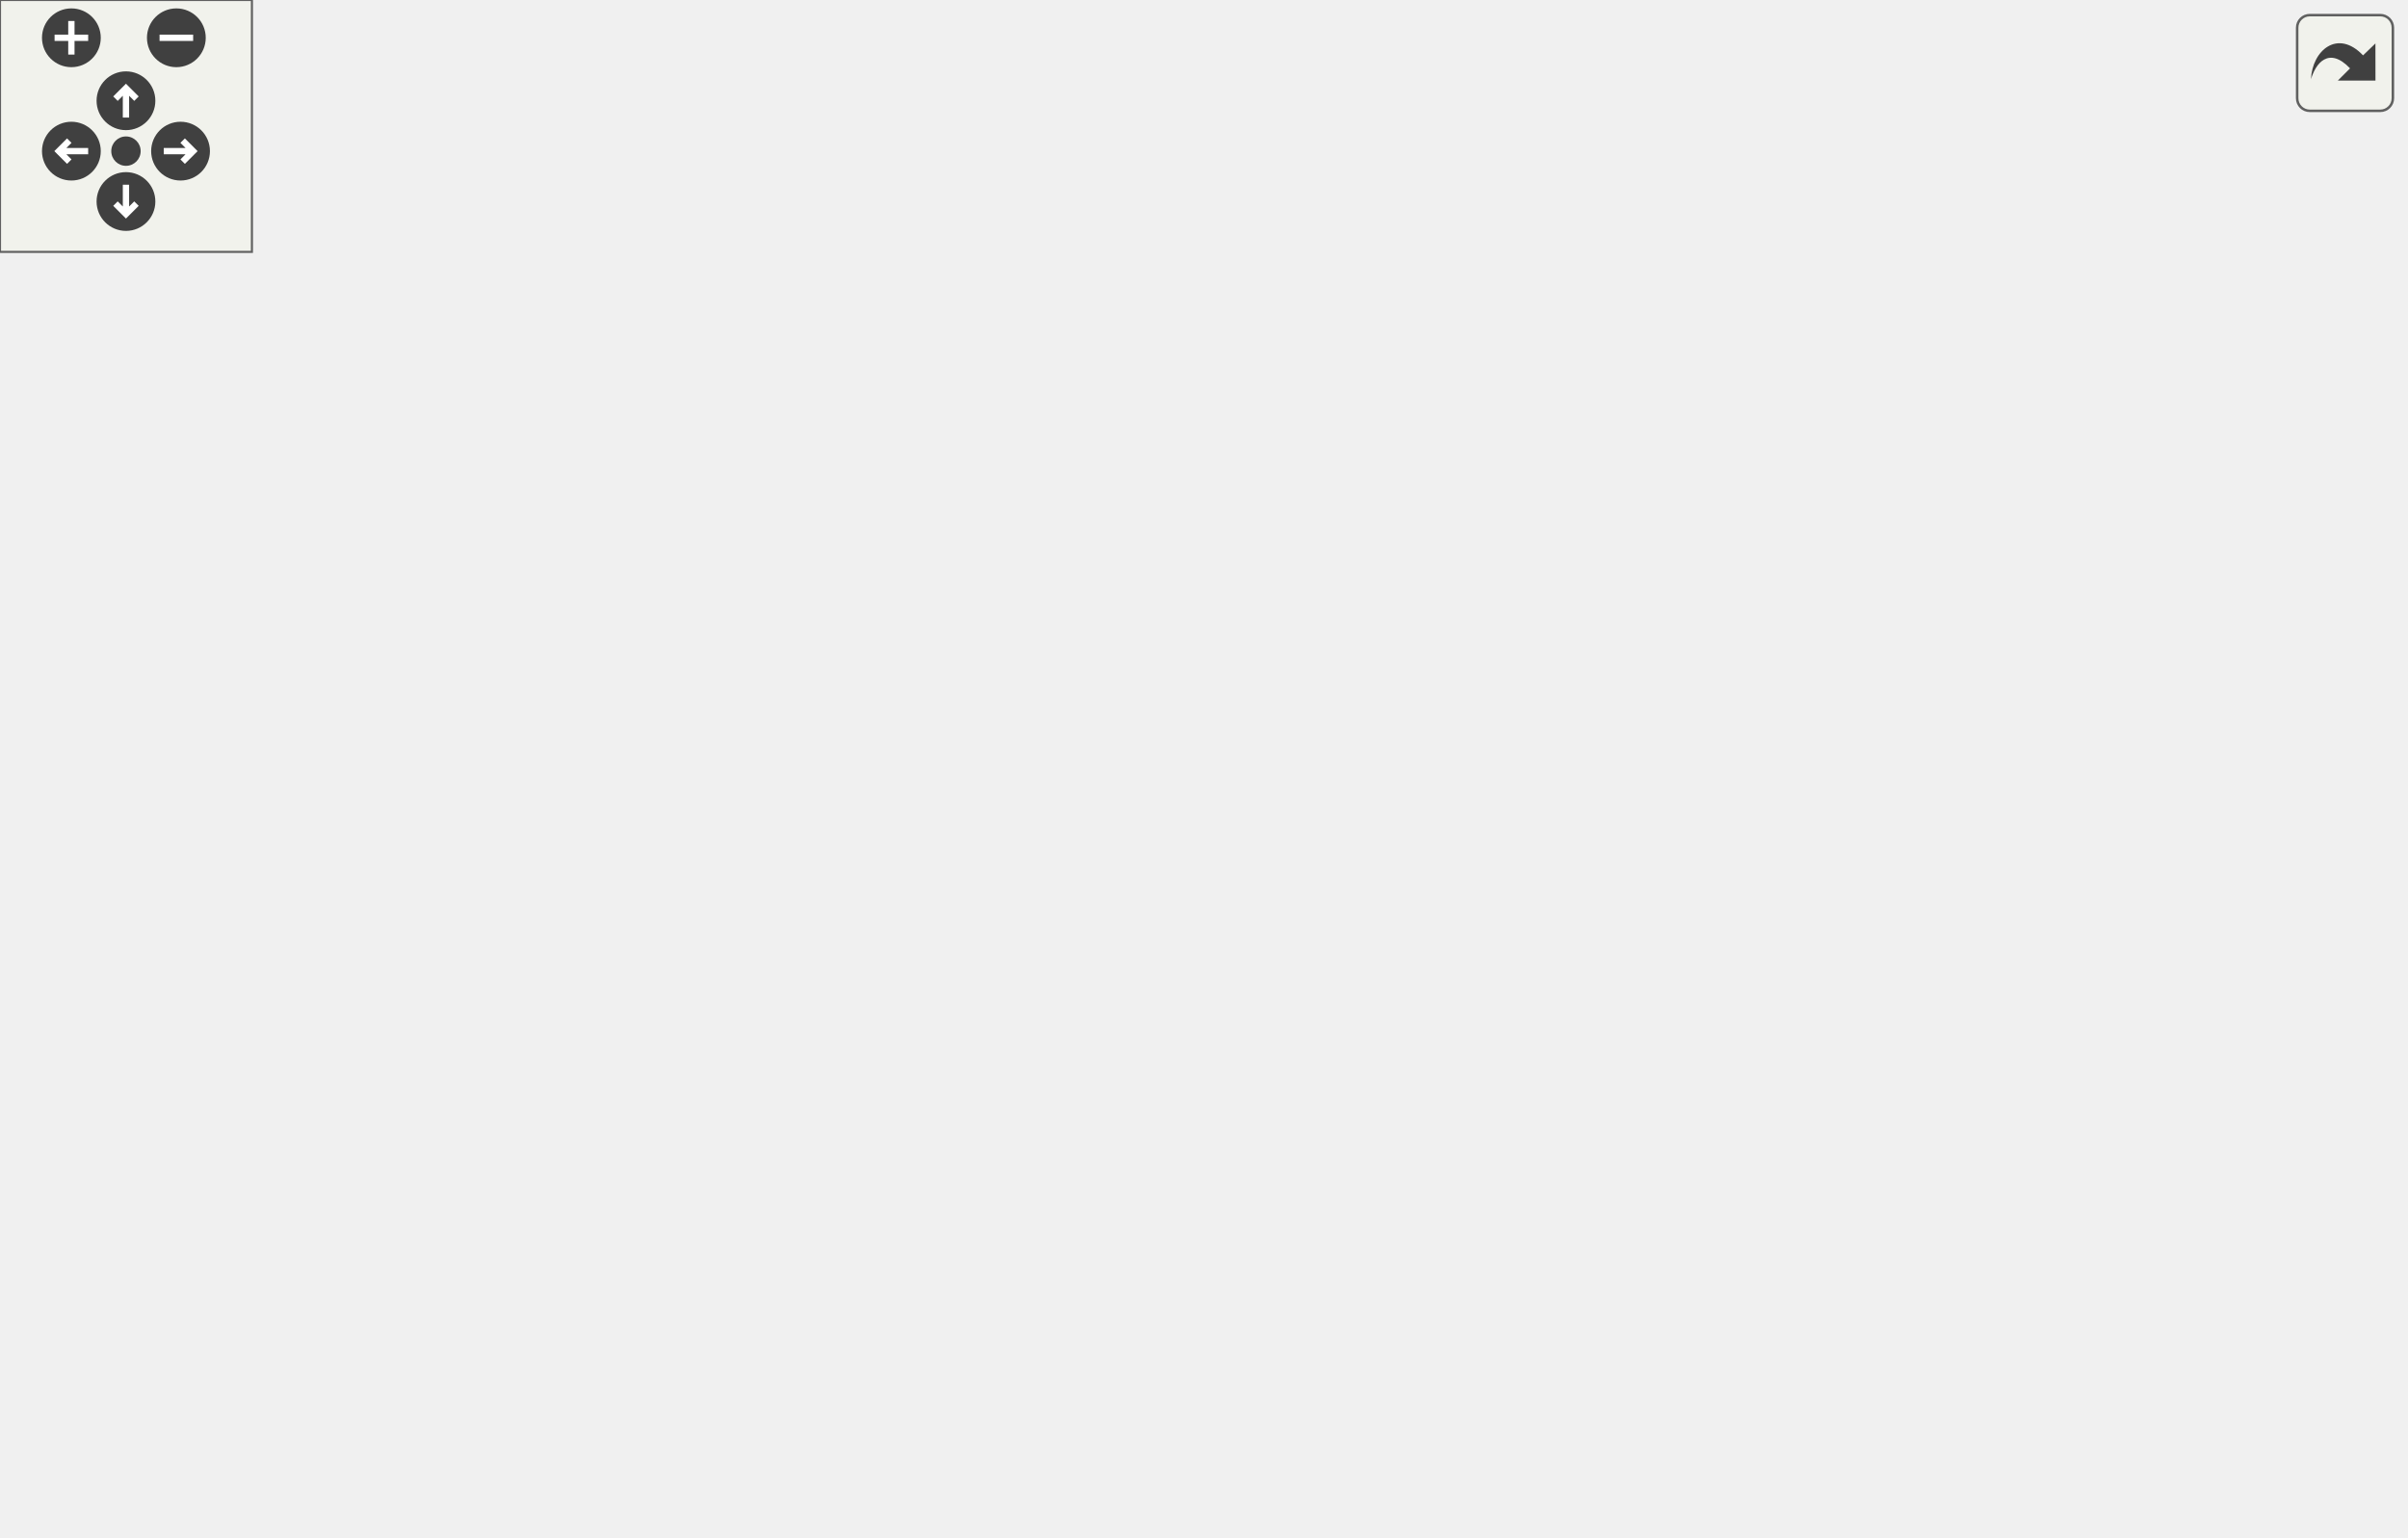
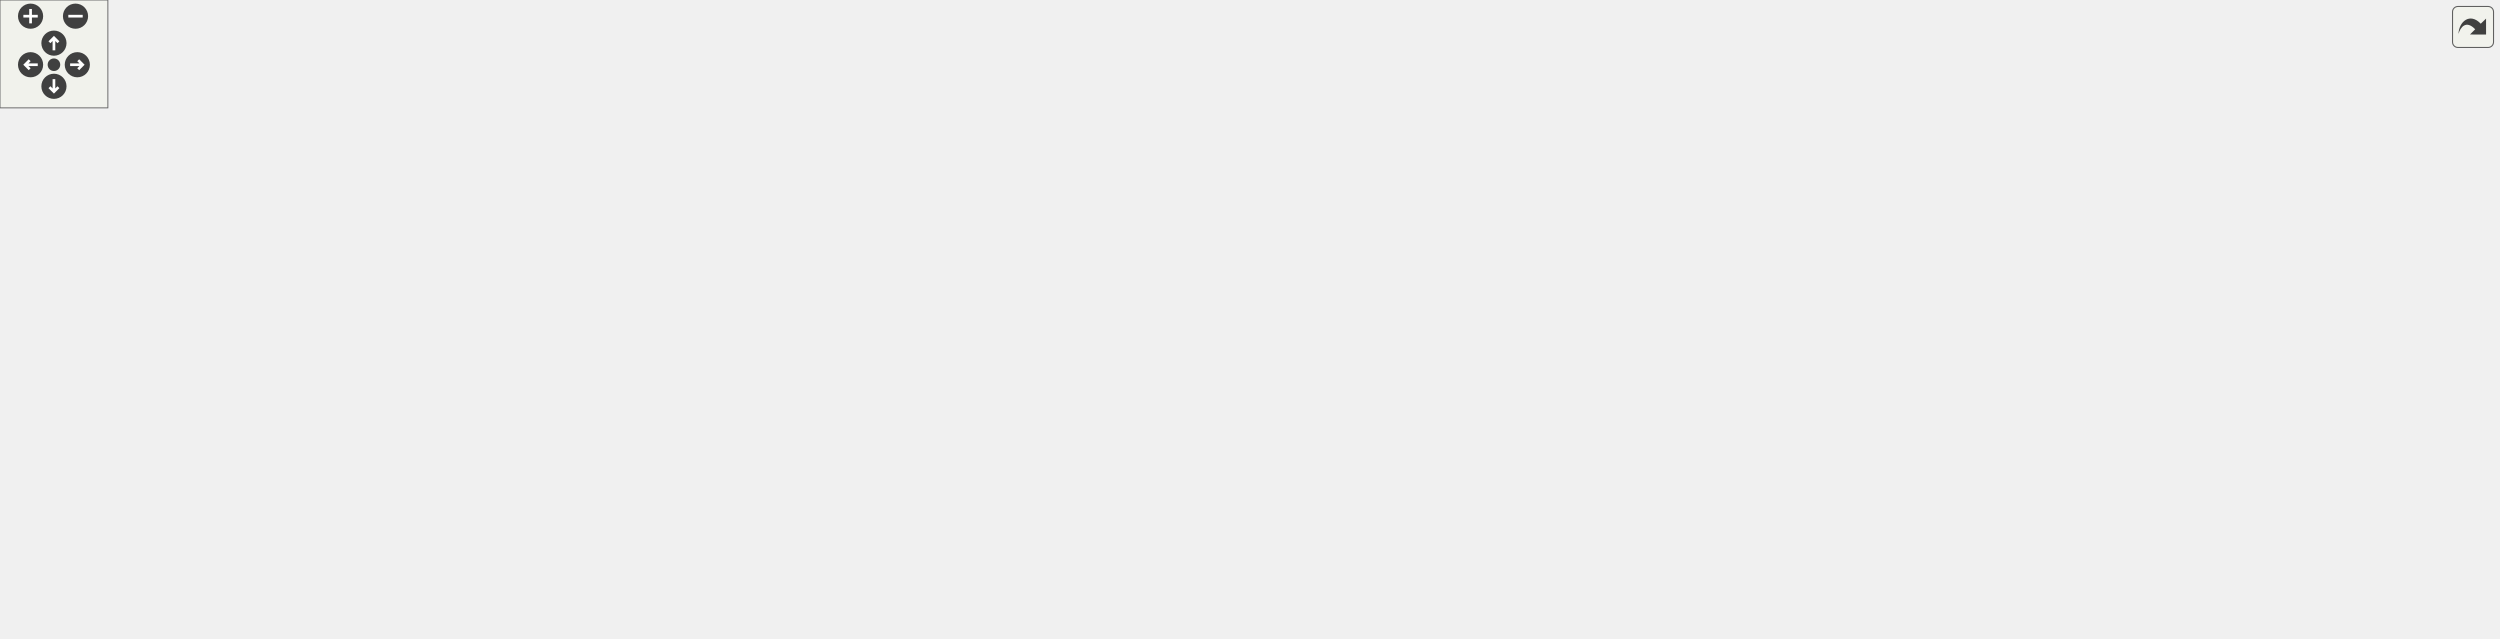
<svg xmlns="http://www.w3.org/2000/svg" xmlns:xlink="http://www.w3.org/1999/xlink" id="main" version="1.1" xml:space="preserve">
  <style type="text/css">
.edge:hover path { stroke: red; }
.edge:hover polygon { stroke: red; fill: red; }
</style>
  <defs>
    <circle id="rim" cx="0" cy="0" r="7" />
    <circle id="rim2" cx="0" cy="0" r="3.5" />
    <g id="zoomPlus">
      <use xlink:href="#rim" fill="#404040">
        <set attributeName="fill" to="#808080" begin="zoomplus.mouseover" end="zoomplus.mouseout" />
      </use>
      <path d="M-4,0h8M0,-4v8" fill="none" stroke="white" stroke-width="1.5" pointer-events="none" />
    </g>
    <g id="zoomMin">
      <use xlink:href="#rim" fill="#404040">
        <set attributeName="fill" to="#808080" begin="zoomminus.mouseover" end="zoomminus.mouseout" />
      </use>
      <path d="M-4,0h8" fill="none" stroke="white" stroke-width="1.5" pointer-events="none" />
    </g>
    <g id="dirArrow">
      <path fill="none" stroke="white" stroke-width="1.5" d="M0,-3.0v7 M-2.5,-0.5L0,-3.0L2.5,-0.5" />
    </g>
    <g id="resetDef">
      <use xlink:href="#rim2" fill="#404040">
        <set attributeName="fill" to="#808080" begin="reset.mouseover" end="reset.mouseout" />
      </use>
    </g>
  </defs>
  <svg id="graph" class="graph">
    <g id="viewport">
      <g id="node1" class="node">
        <g id="a_node1">
          <a xlink:title="Helper class to prepare and send a response.">
-             <polygon fill="#bfbfbf" stroke="black" points="272,-0.5 272,-200.5 480,-200.5 480,-0.5 272,-0.5" />
-             <text text-anchor="middle" x="376" y="-188.5" font-family="Helvetica,sans-Serif" font-size="10.00">Roar::Session::SendIntermediate&lt; BodyT &gt;</text>
-             <polyline fill="none" stroke="black" points="272,-181.5 480,-181.5 " />
-             <text text-anchor="middle" x="376" y="-169.5" font-family="Helvetica,sans-Serif" font-size="10.00"> </text>
-             <polyline fill="none" stroke="black" points="272,-162.5 480,-162.5 " />
-             <text text-anchor="start" x="280" y="-150.5" font-family="Helvetica,sans-Serif" font-size="10.00">+ SendIntermediate()</text>
-             <text text-anchor="start" x="280" y="-139.5" font-family="Helvetica,sans-Serif" font-size="10.00">+ SendIntermediate()</text>
-             <text text-anchor="start" x="280" y="-128.5" font-family="Helvetica,sans-Serif" font-size="10.00">+ SendIntermediate()</text>
-             <text text-anchor="start" x="280" y="-117.5" font-family="Helvetica,sans-Serif" font-size="10.00">+ operator=()</text>
-             <text text-anchor="start" x="280" y="-106.5" font-family="Helvetica,sans-Serif" font-size="10.00">+ operator=()</text>
-             <text text-anchor="start" x="280" y="-95.5" font-family="Helvetica,sans-Serif" font-size="10.00">+ status()</text>
-             <text text-anchor="start" x="280" y="-84.5" font-family="Helvetica,sans-Serif" font-size="10.00">+ body()</text>
-             <text text-anchor="start" x="280" y="-73.5" font-family="Helvetica,sans-Serif" font-size="10.00">+ body()</text>
-             <text text-anchor="start" x="280" y="-62.5" font-family="Helvetica,sans-Serif" font-size="10.00">+ chunked()</text>
-             <text text-anchor="start" x="280" y="-51.5" font-family="Helvetica,sans-Serif" font-size="10.00">+ contentType()</text>
-             <text text-anchor="start" x="280" y="-40.5" font-family="Helvetica,sans-Serif" font-size="10.00">+ setHeader()</text>
-             <text text-anchor="start" x="280" y="-29.5" font-family="Helvetica,sans-Serif" font-size="10.00">+ enableCors()</text>
-             <text text-anchor="start" x="280" y="-18.5" font-family="Helvetica,sans-Serif" font-size="10.00">+ preparePayload()</text>
-             <text text-anchor="start" x="280" y="-7.5" font-family="Helvetica,sans-Serif" font-size="10.00">+ commit()</text>
+             <polygon fill="#bfbfbf" stroke="black" points="555,-0.5 555,-189.5 763,-189.5 763,-0.5 555,-0.5" />
+             <text text-anchor="middle" x="659" y="-177.5" font-family="Helvetica,sans-Serif" font-size="10.00">Roar::Session::SendIntermediate&lt; BodyT &gt;</text>
+             <polyline fill="none" stroke="black" points="555,-170.5 763,-170.5 " />
+             <text text-anchor="middle" x="659" y="-158.5" font-family="Helvetica,sans-Serif" font-size="10.00"> </text>
+             <polyline fill="none" stroke="black" points="555,-151.5 763,-151.5 " />
+             <text text-anchor="start" x="563" y="-139.5" font-family="Helvetica,sans-Serif" font-size="10.00">+ SendIntermediate()</text>
+             <text text-anchor="start" x="563" y="-128.5" font-family="Helvetica,sans-Serif" font-size="10.00">+ SendIntermediate()</text>
+             <text text-anchor="start" x="563" y="-117.5" font-family="Helvetica,sans-Serif" font-size="10.00">+ SendIntermediate()</text>
+             <text text-anchor="start" x="563" y="-106.5" font-family="Helvetica,sans-Serif" font-size="10.00">+ SendIntermediate()</text>
+             <text text-anchor="start" x="563" y="-95.5" font-family="Helvetica,sans-Serif" font-size="10.00">+ SendIntermediate()</text>
+             <text text-anchor="start" x="563" y="-84.5" font-family="Helvetica,sans-Serif" font-size="10.00">+ operator=()</text>
+             <text text-anchor="start" x="563" y="-73.5" font-family="Helvetica,sans-Serif" font-size="10.00">+ operator=()</text>
+             <text text-anchor="start" x="563" y="-62.5" font-family="Helvetica,sans-Serif" font-size="10.00">+ status()</text>
+             <text text-anchor="start" x="563" y="-51.5" font-family="Helvetica,sans-Serif" font-size="10.00">+ body()</text>
+             <text text-anchor="start" x="563" y="-40.5" font-family="Helvetica,sans-Serif" font-size="10.00">+ body()</text>
+             <text text-anchor="start" x="563" y="-29.5" font-family="Helvetica,sans-Serif" font-size="10.00">and 11 more...</text>
+             <text text-anchor="start" x="563" y="-18.5" font-family="Helvetica,sans-Serif" font-size="10.00">- writeHeader()</text>
+             <text text-anchor="start" x="563" y="-7.5" font-family="Helvetica,sans-Serif" font-size="10.00">- writeChunk()</text>
          </a>
        </g>
      </g>
      <g id="node2" class="node">
        <g id="a_node2">
          <a xlink:title=" ">
-             <polygon fill="none" stroke="black" points="0,-248.5 0,-305.5 286,-305.5 286,-248.5 0,-248.5" />
-             <text text-anchor="middle" x="143" y="-293.5" font-family="Helvetica,sans-Serif" font-size="10.00">std::enable_shared_from_this&lt; SendIntermediate&lt; BodyT &gt; &gt;</text>
-             <polyline fill="none" stroke="black" points="0,-286.5 286,-286.5 " />
-             <text text-anchor="middle" x="143" y="-274.5" font-family="Helvetica,sans-Serif" font-size="10.00"> </text>
-             <polyline fill="none" stroke="black" points="0,-267.5 286,-267.5 " />
-             <text text-anchor="middle" x="143" y="-255.5" font-family="Helvetica,sans-Serif" font-size="10.00"> </text>
+             <polygon fill="none" stroke="black" points="0,-237.5 0,-294.5 286,-294.5 286,-237.5 0,-237.5" />
+             <text text-anchor="middle" x="143" y="-282.5" font-family="Helvetica,sans-Serif" font-size="10.00">std::enable_shared_from_this&lt; SendIntermediate&lt; BodyT &gt; &gt;</text>
+             <polyline fill="none" stroke="black" points="0,-275.5 286,-275.5 " />
+             <text text-anchor="middle" x="143" y="-263.5" font-family="Helvetica,sans-Serif" font-size="10.00"> </text>
+             <polyline fill="none" stroke="black" points="0,-256.5 286,-256.5 " />
+             <text text-anchor="middle" x="143" y="-244.5" font-family="Helvetica,sans-Serif" font-size="10.00"> </text>
          </a>
        </g>
      </g>
      <g id="edge1" class="edge">
-         <path fill="none" stroke="midnightblue" d="M188.09,-242.23C212.01,-224.32 242.46,-201.51 271.85,-179.5" />
-         <polygon fill="none" stroke="midnightblue" points="185.83,-239.55 179.92,-248.35 190.02,-245.16 185.83,-239.55" />
+         <path fill="none" stroke="midnightblue" d="M236.68,-234.32C326.5,-204.9 461.81,-160.58 554.94,-130.08" />
+         <polygon fill="none" stroke="midnightblue" points="235.47,-231.03 227.05,-237.47 237.65,-237.68 235.47,-231.03" />
      </g>
      <g id="node3" class="node">
        <g id="a_node3">
          <a xlink:title=" ">
-             <polygon fill="none" stroke="black" points="304.5,-248.5 304.5,-305.5 447.5,-305.5 447.5,-248.5 304.5,-248.5" />
-             <text text-anchor="middle" x="376" y="-293.5" font-family="Helvetica,sans-Serif" font-size="10.00">shared_ptr&lt; Roar::Session &gt;</text>
-             <polyline fill="none" stroke="black" points="304.5,-286.5 447.5,-286.5 " />
-             <text text-anchor="middle" x="376" y="-274.5" font-family="Helvetica,sans-Serif" font-size="10.00"> </text>
-             <polyline fill="none" stroke="black" points="304.5,-267.5 447.5,-267.5 " />
-             <text text-anchor="middle" x="376" y="-255.5" font-family="Helvetica,sans-Serif" font-size="10.00"> </text>
+             <polygon fill="none" stroke="black" points="304.5,-237.5 304.5,-294.5 447.5,-294.5 447.5,-237.5 304.5,-237.5" />
+             <text text-anchor="middle" x="376" y="-282.5" font-family="Helvetica,sans-Serif" font-size="10.00">shared_ptr&lt; Roar::Session &gt;</text>
+             <polyline fill="none" stroke="black" points="304.5,-275.5 447.5,-275.5 " />
+             <text text-anchor="middle" x="376" y="-263.5" font-family="Helvetica,sans-Serif" font-size="10.00"> </text>
+             <polyline fill="none" stroke="black" points="304.5,-256.5 447.5,-256.5 " />
+             <text text-anchor="middle" x="376" y="-244.5" font-family="Helvetica,sans-Serif" font-size="10.00"> </text>
          </a>
        </g>
      </g>
      <g id="edge2" class="edge">
-         <path fill="none" stroke="#404040" d="M376,-248.35C376,-238.2 376,-225.98 376,-212.98" />
-         <polygon fill="none" stroke="#404040" points="376,-212.87 372,-206.87 376,-200.87 380,-206.87 376,-212.87" />
-         <text text-anchor="middle" x="399" y="-222" font-family="Helvetica,sans-Serif" font-size="10.00"> -session_</text>
+         <path fill="none" stroke="#404040" d="M422.1,-237.47C455.23,-217.68 501.43,-190.1 544.24,-164.53" />
+         <polygon fill="none" stroke="#404040" points="544.45,-164.41 547.55,-157.9 554.75,-158.25 551.65,-164.76 544.45,-164.41" />
+         <text text-anchor="middle" x="491" y="-211" font-family="Helvetica,sans-Serif" font-size="10.00"> -session_</text>
      </g>
      <g id="node4" class="node">
        <g id="a_node4">
          <a xlink:title=" ">
-             <polygon fill="none" stroke="black" points="465.5,-248.5 465.5,-305.5 572.5,-305.5 572.5,-248.5 465.5,-248.5" />
-             <text text-anchor="middle" x="519" y="-293.5" font-family="Helvetica,sans-Serif" font-size="10.00">Response&lt; BodyT &gt;</text>
-             <polyline fill="none" stroke="black" points="465.5,-286.5 572.5,-286.5 " />
-             <text text-anchor="middle" x="519" y="-274.5" font-family="Helvetica,sans-Serif" font-size="10.00"> </text>
-             <polyline fill="none" stroke="black" points="465.5,-267.5 572.5,-267.5 " />
-             <text text-anchor="middle" x="519" y="-255.5" font-family="Helvetica,sans-Serif" font-size="10.00"> </text>
+             <polygon fill="none" stroke="black" points="465.5,-237.5 465.5,-294.5 572.5,-294.5 572.5,-237.5 465.5,-237.5" />
+             <text text-anchor="middle" x="519" y="-282.5" font-family="Helvetica,sans-Serif" font-size="10.00">Response&lt; BodyT &gt;</text>
+             <polyline fill="none" stroke="black" points="465.5,-275.5 572.5,-275.5 " />
+             <text text-anchor="middle" x="519" y="-263.5" font-family="Helvetica,sans-Serif" font-size="10.00"> </text>
+             <polyline fill="none" stroke="black" points="465.5,-256.5 572.5,-256.5 " />
+             <text text-anchor="middle" x="519" y="-244.5" font-family="Helvetica,sans-Serif" font-size="10.00"> </text>
          </a>
        </g>
      </g>
      <g id="edge3" class="edge">
-         <path fill="none" stroke="#404040" d="M496.34,-248.35C487.43,-237.47 476.57,-224.22 465.07,-210.19" />
-         <polygon fill="none" stroke="#404040" points="465.04,-210.15 458.14,-208.04 457.43,-200.87 464.33,-202.97 465.04,-210.15" />
-         <text text-anchor="middle" x="506" y="-222" font-family="Helvetica,sans-Serif" font-size="10.00"> -response_</text>
+         <path fill="none" stroke="#404040" d="M541.81,-237.47C550.89,-226.5 561.97,-213.13 573.65,-199.04" />
+         <polygon fill="none" stroke="#404040" points="573.73,-198.93 574.48,-191.76 581.39,-189.69 580.64,-196.86 573.73,-198.93" />
+         <text text-anchor="middle" x="591" y="-211" font-family="Helvetica,sans-Serif" font-size="10.00"> -response_</text>
+       </g>
+       <g id="node5" class="node">
+         <g id="a_node5">
+           <a xlink:title=" ">
+             <polygon fill="none" stroke="black" points="591,-237.5 591,-294.5 727,-294.5 727,-237.5 591,-237.5" />
+             <text text-anchor="middle" x="659" y="-282.5" font-family="Helvetica,sans-Serif" font-size="10.00">function&lt; bool(std::size_t)&gt;</text>
+             <polyline fill="none" stroke="black" points="591,-275.5 727,-275.5 " />
+             <text text-anchor="middle" x="659" y="-263.5" font-family="Helvetica,sans-Serif" font-size="10.00"> </text>
+             <polyline fill="none" stroke="black" points="591,-256.5 727,-256.5 " />
+             <text text-anchor="middle" x="659" y="-244.5" font-family="Helvetica,sans-Serif" font-size="10.00"> </text>
+           </a>
+         </g>
+       </g>
+       <g id="edge4" class="edge">
+         <path fill="none" stroke="#404040" d="M659,-237.47C659,-227.23 659,-214.9 659,-201.84" />
+         <polygon fill="none" stroke="#404040" points="659,-201.69 655,-195.69 659,-189.69 663,-195.69 659,-201.69" />
+         <text text-anchor="middle" x="684.5" y="-211" font-family="Helvetica,sans-Serif" font-size="10.00"> -onChunk_</text>
+       </g>
+       <g id="node6" class="node">
+         <g id="a_node6">
+           <a xlink:title=" ">
+             <polygon fill="none" stroke="black" points="745,-237.5 745,-294.5 901,-294.5 901,-237.5 745,-237.5" />
+             <text text-anchor="middle" x="823" y="-282.5" font-family="Helvetica,sans-Serif" font-size="10.00">unique_ptr&lt; promise::Promise &gt;</text>
+             <polyline fill="none" stroke="black" points="745,-275.5 901,-275.5 " />
+             <text text-anchor="middle" x="823" y="-263.5" font-family="Helvetica,sans-Serif" font-size="10.00"> </text>
+             <polyline fill="none" stroke="black" points="745,-256.5 901,-256.5 " />
+             <text text-anchor="middle" x="823" y="-244.5" font-family="Helvetica,sans-Serif" font-size="10.00"> </text>
+           </a>
+         </g>
+       </g>
+       <g id="edge5" class="edge">
+         <path fill="none" stroke="#404040" d="M796.29,-237.47C785.54,-226.39 772.42,-212.87 758.6,-198.63" />
+         <polygon fill="none" stroke="#404040" points="758.27,-198.3 751.22,-196.78 749.92,-189.69 756.96,-191.21 758.27,-198.3" />
+         <text text-anchor="middle" x="798" y="-211" font-family="Helvetica,sans-Serif" font-size="10.00"> -promise_</text>
+       </g>
+       <g id="node7" class="node">
+         <g id="a_node7">
+           <a xlink:title=" ">
+             <polygon fill="none" stroke="black" points="919.5,-237.5 919.5,-294.5 1096.5,-294.5 1096.5,-237.5 919.5,-237.5" />
+             <text text-anchor="middle" x="1008" y="-282.5" font-family="Helvetica,sans-Serif" font-size="10.00">optional&lt; std::chrono::milliseconds &gt;</text>
+             <polyline fill="none" stroke="black" points="919.5,-275.5 1096.5,-275.5 " />
+             <text text-anchor="middle" x="1008" y="-263.5" font-family="Helvetica,sans-Serif" font-size="10.00"> </text>
+             <polyline fill="none" stroke="black" points="919.5,-256.5 1096.5,-256.5 " />
+             <text text-anchor="middle" x="1008" y="-244.5" font-family="Helvetica,sans-Serif" font-size="10.00"> </text>
+           </a>
+         </g>
+       </g>
+       <g id="edge6" class="edge">
+         <path fill="none" stroke="#404040" d="M951.15,-237.47C903.33,-214.31 833.44,-180.47 774.01,-151.69" />
+         <polygon fill="none" stroke="#404040" points="773.84,-151.61 766.7,-152.6 763.04,-146.38 770.18,-145.4 773.84,-151.61" />
+         <text text-anchor="middle" x="942" y="-211" font-family="Helvetica,sans-Serif" font-size="10.00"> -overallTimeout_</text>
+       </g>
+       <g id="node8" class="node">
+         <g id="a_node8">
+           <a xlink:title=" ">
+             <polygon fill="none" stroke="black" points="1114.5,-237.5 1114.5,-294.5 1389.5,-294.5 1389.5,-237.5 1114.5,-237.5" />
+             <text text-anchor="middle" x="1252" y="-282.5" font-family="Helvetica,sans-Serif" font-size="10.00">unique_ptr&lt; boost::beast::http::serializer&lt; false, BodyT &gt; &gt;</text>
+             <polyline fill="none" stroke="black" points="1114.5,-275.5 1389.5,-275.5 " />
+             <text text-anchor="middle" x="1252" y="-263.5" font-family="Helvetica,sans-Serif" font-size="10.00"> </text>
+             <polyline fill="none" stroke="black" points="1114.5,-256.5 1389.5,-256.5 " />
+             <text text-anchor="middle" x="1252" y="-244.5" font-family="Helvetica,sans-Serif" font-size="10.00"> </text>
+           </a>
+         </g>
+       </g>
+       <g id="edge7" class="edge">
+         <path fill="none" stroke="#404040" d="M1155.4,-237.47C1051.28,-207.8 885.58,-160.57 774.61,-128.95" />
+         <polygon fill="none" stroke="#404040" points="774.58,-128.94 767.71,-131.14 763.04,-125.65 769.91,-123.45 774.58,-128.94" />
+         <text text-anchor="middle" x="1101.5" y="-211" font-family="Helvetica,sans-Serif" font-size="10.00"> -serializer_</text>
      </g>
    </g>
  </svg>
  <g id="navigator" transform="translate(0 0)" fill="#404254">
    <rect fill="#f2f5e9" fill-opacity="0.5" stroke="#606060" stroke-width=".5" x="0" y="0" width="60" height="60" />
    <use id="zoomplus" xlink:href="#zoomPlus" x="17" y="9" />
    <use id="zoomminus" xlink:href="#zoomMin" x="42" y="9" />
    <use id="reset" xlink:href="#resetDef" x="30" y="36" />
    <g id="arrowUp" xlink:href="#dirArrow" transform="translate(30 24)">
      <use xlink:href="#rim" fill="#404040">
        <set attributeName="fill" to="#808080" begin="arrowUp.mouseover" end="arrowUp.mouseout" />
      </use>
      <path fill="none" stroke="white" stroke-width="1.5" d="M0,-3.0v7 M-2.5,-0.5L0,-3.0L2.5,-0.5" />
    </g>
    <g id="arrowRight" xlink:href="#dirArrow" transform="rotate(90) translate(36 -43)">
      <use xlink:href="#rim" fill="#404040">
        <set attributeName="fill" to="#808080" begin="arrowRight.mouseover" end="arrowRight.mouseout" />
      </use>
      <path fill="none" stroke="white" stroke-width="1.5" d="M0,-3.0v7 M-2.5,-0.5L0,-3.0L2.5,-0.5" />
    </g>
    <g id="arrowDown" xlink:href="#dirArrow" transform="rotate(180) translate(-30 -48)">
      <use xlink:href="#rim" fill="#404040">
        <set attributeName="fill" to="#808080" begin="arrowDown.mouseover" end="arrowDown.mouseout" />
      </use>
      <path fill="none" stroke="white" stroke-width="1.5" d="M0,-3.0v7 M-2.5,-0.5L0,-3.0L2.5,-0.5" />
    </g>
    <g id="arrowLeft" xlink:href="#dirArrow" transform="rotate(270) translate(-36 17)">
      <use xlink:href="#rim" fill="#404040">
        <set attributeName="fill" to="#808080" begin="arrowLeft.mouseover" end="arrowLeft.mouseout" />
      </use>
      <path fill="none" stroke="white" stroke-width="1.5" d="M0,-3.0v7 M-2.5,-0.5L0,-3.0L2.5,-0.5" />
    </g>
  </g>
  <svg viewBox="0 0 15 15" width="100%" height="30px" preserveAspectRatio="xMaxYMin meet">
    <g id="arrow_out" transform="scale(0.3 0.3)">
      <a xlink:href="classRoar_1_1Session_1_1SendIntermediate__coll__graph_org.svg" target="_base">
        <rect id="button" ry="5" rx="5" y="6" x="6" height="38" width="38" fill="#f2f5e9" fill-opacity="0.5" stroke="#606060" stroke-width="1.0" />
        <path id="arrow" d="M 11.5,31.437 C 11.94,20.098 22.043,11.323 32.159,21.979 L 37.069,17.246 C 37.069,17.246 37.088,32 37.088,32 L 22.16,31.978 C 22.16,31.978 26.998,27.14 26.998,27.14 C 18.529,18.264 13.292,25.23 11.5,31.437 z" style="fill:#404040;" />
      </a>
    </g>
  </svg>
</svg>
